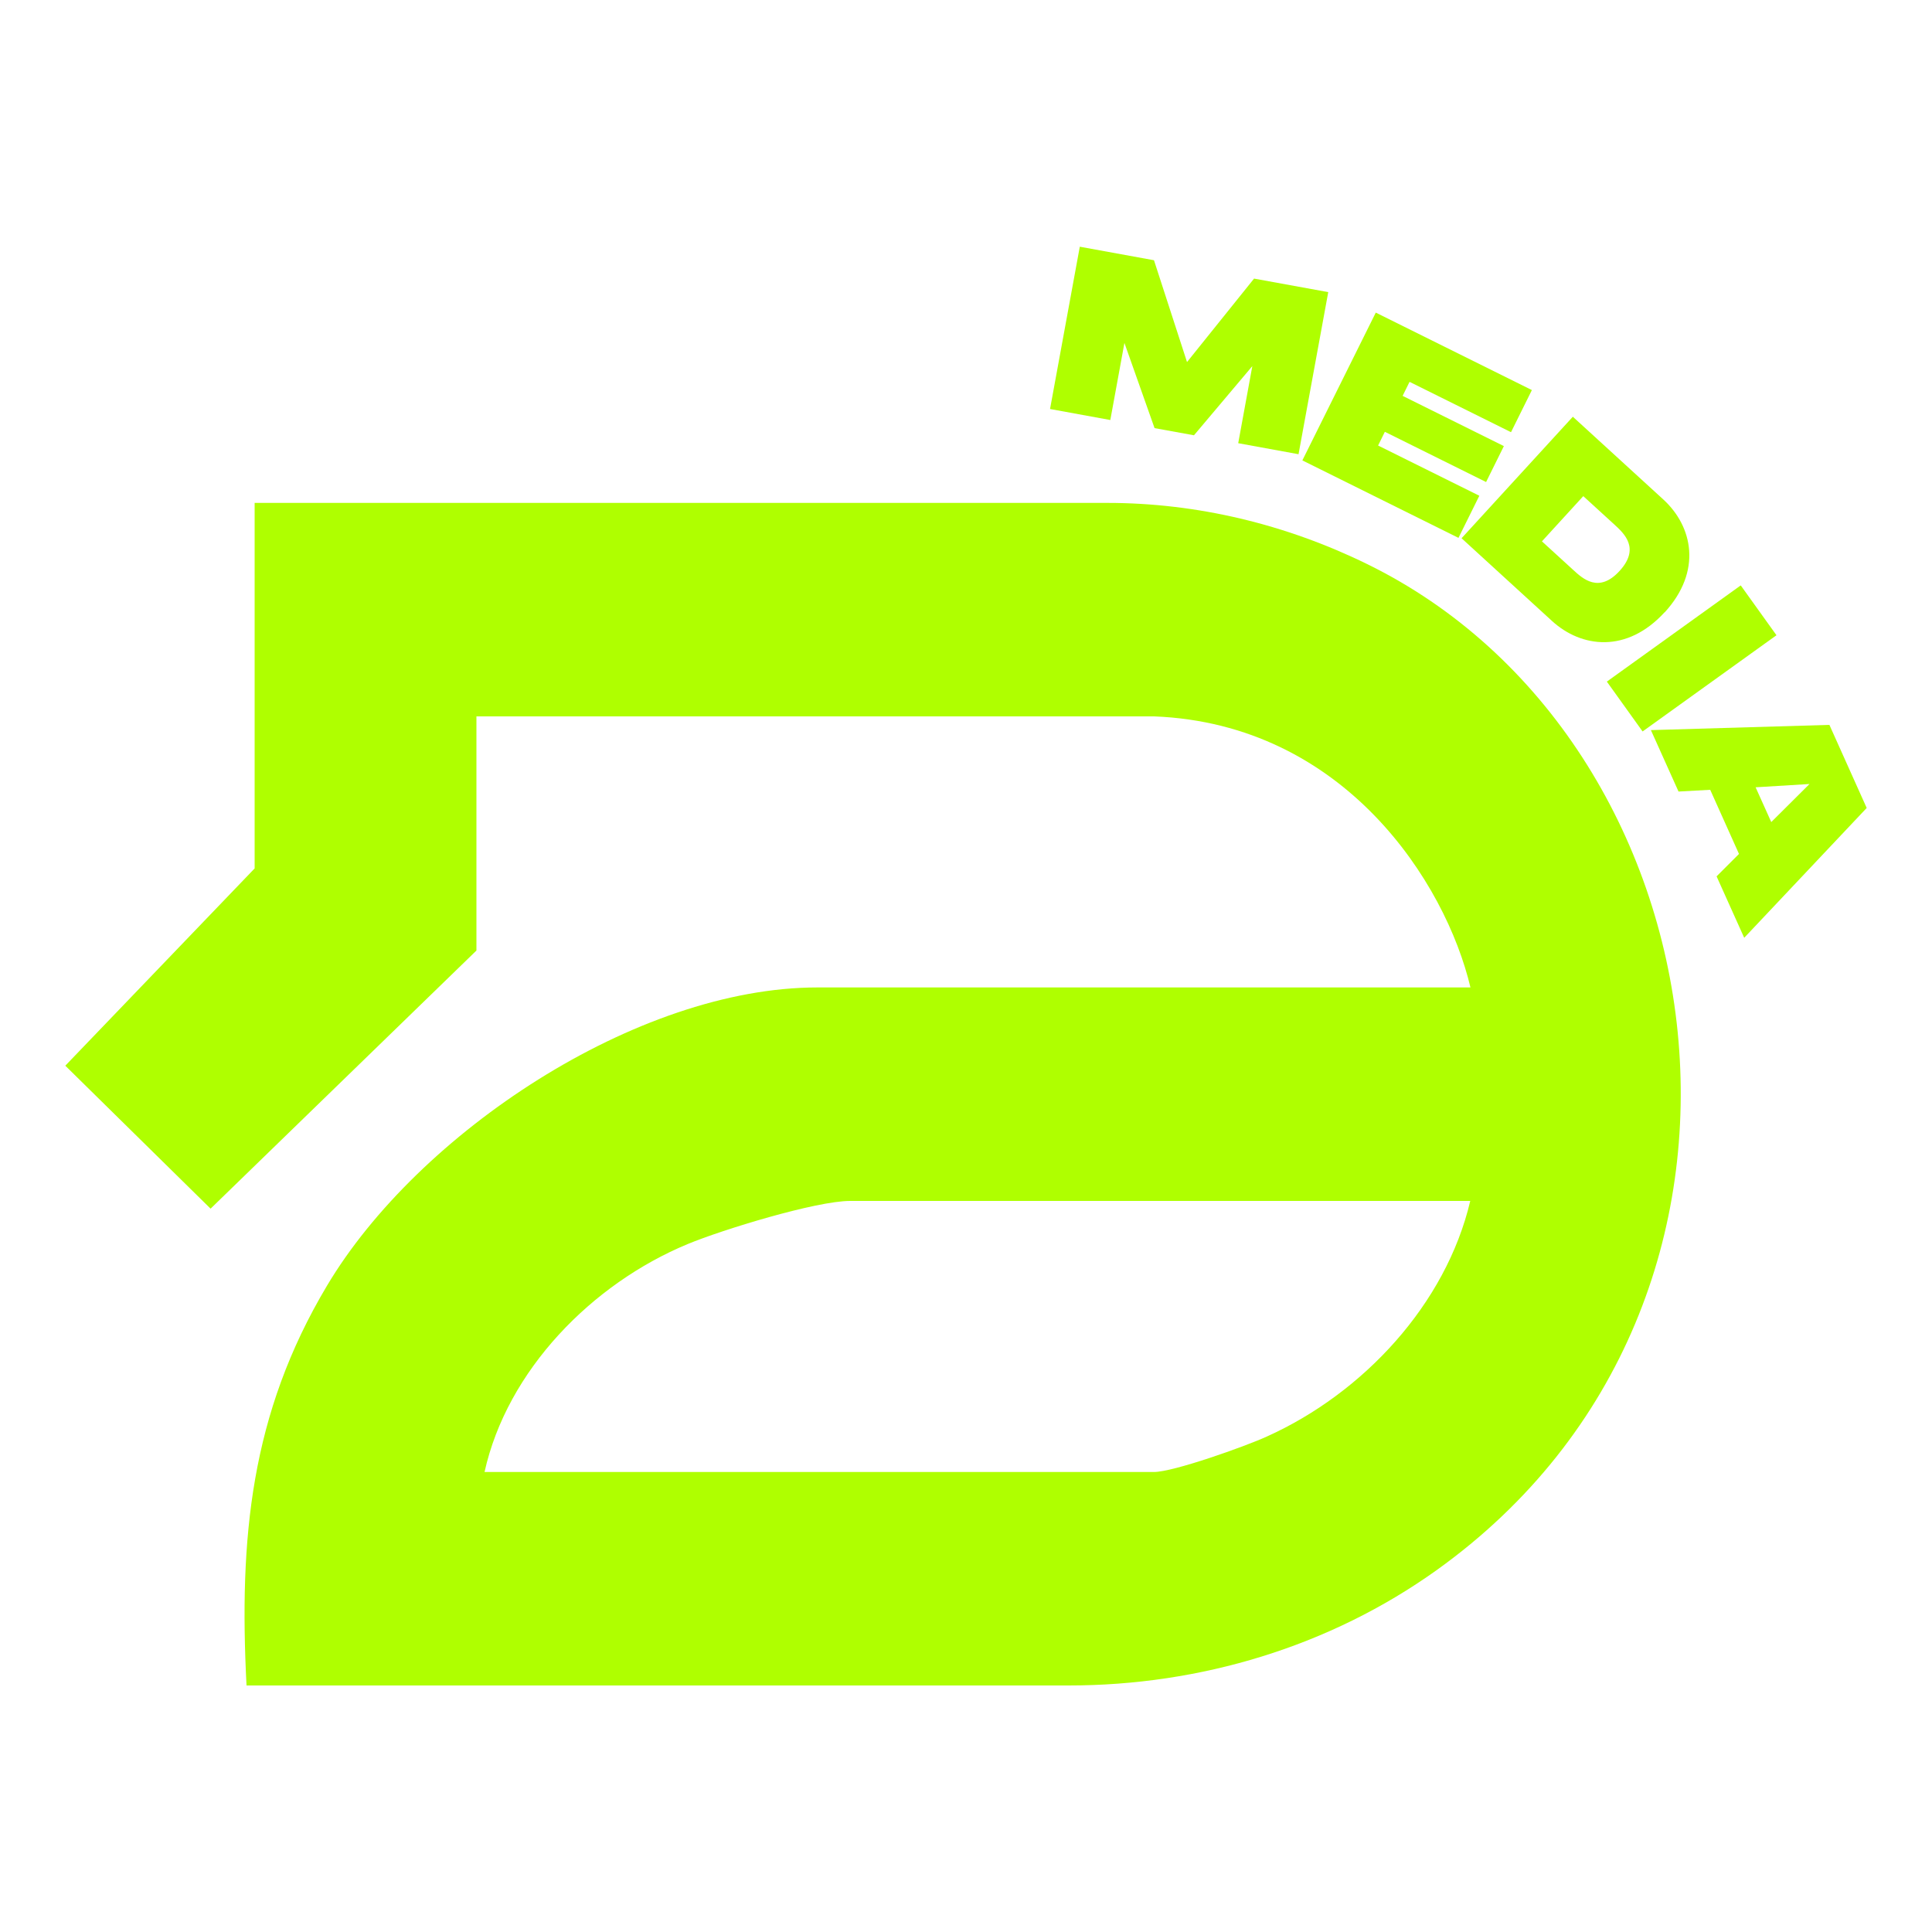
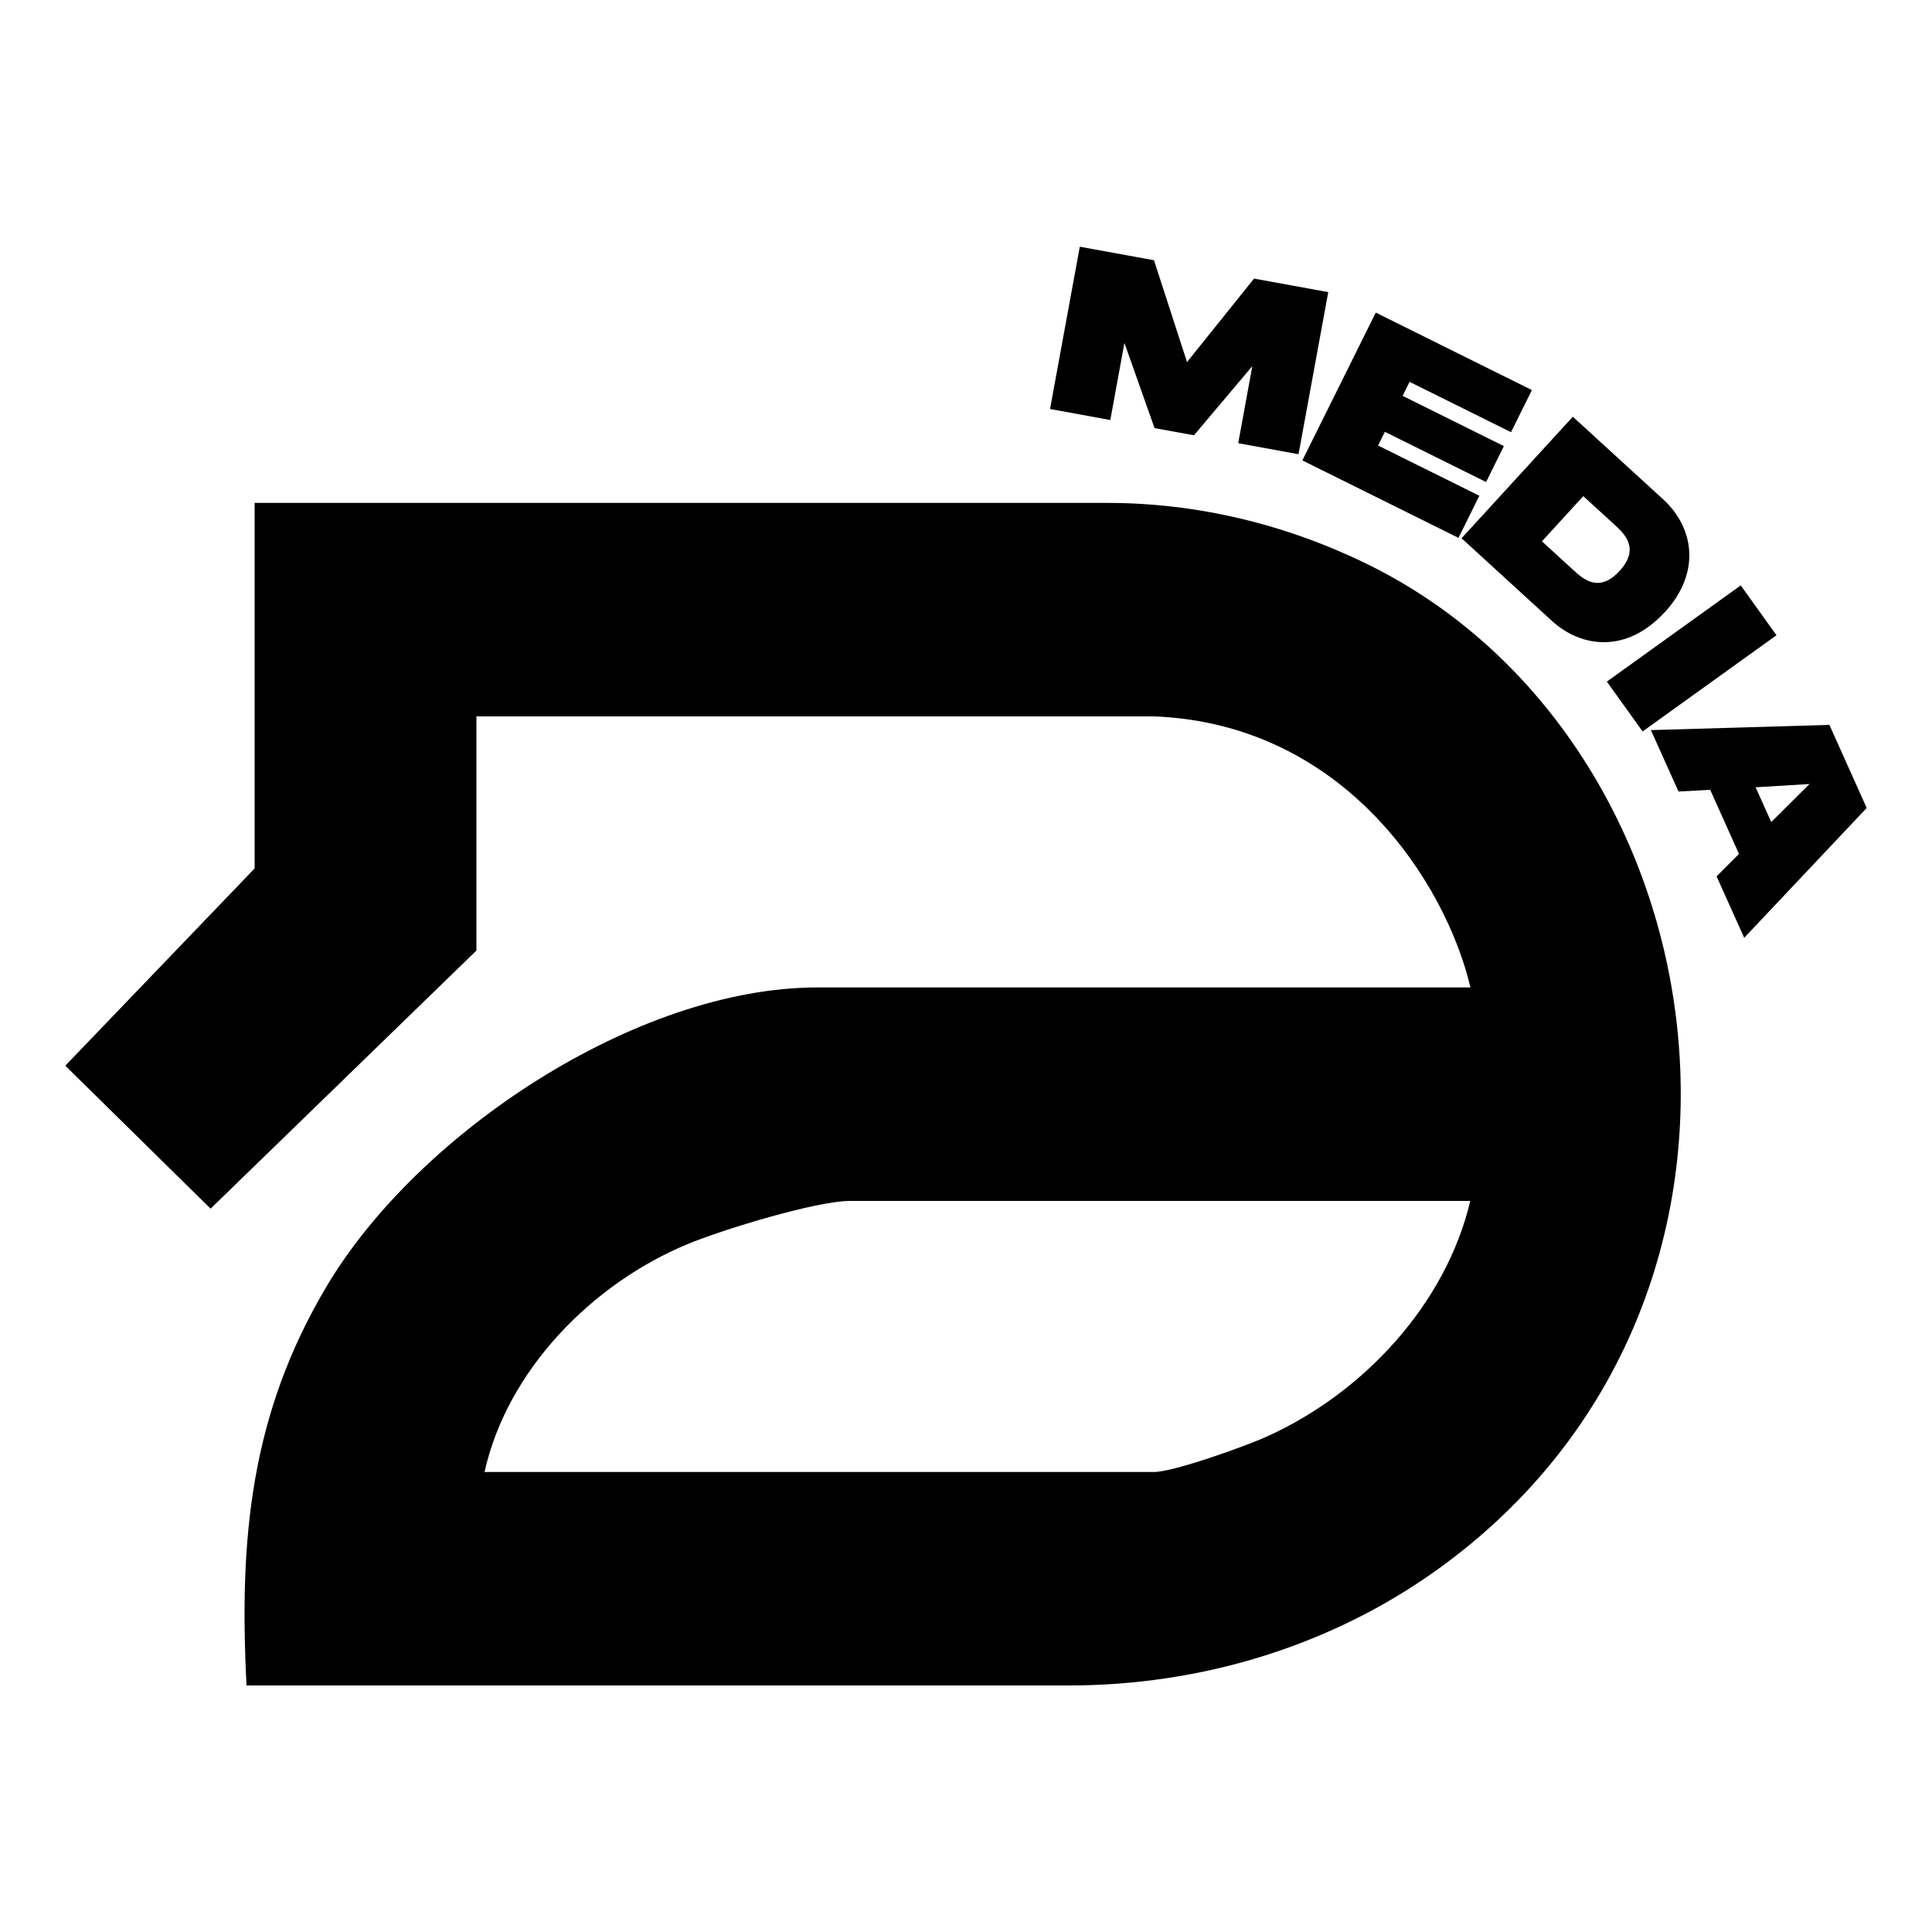
- <svg xmlns="http://www.w3.org/2000/svg" viewBox="0 0 1000 1000">
-   <path fill="#afff00" d="M127.6,872.4c-3.9-76,2-140.5,41.7-207,46.9-78.7,160.1-154.3,253.8-154.3h338c-12.8-54.2-65.2-136.4-163.7-140.3H246.6v121.2l-137.6,133.6-75.2-74,98-102.1v-189.2h441.3c46.6,0,92.5,11.1,134.4,31.6,186,90.9,230.9,381.3,36.1,520.8-55.4,39.6-122.4,59.7-190.5,59.7H127.6ZM761,621.6h-321c-17.6,0-66.2,14.9-84,22.3-49.5,20.5-93.5,65.3-105.2,118h346.5c10,0,47.1-13.2,58.3-18.3,50-22.5,92.8-68.5,105.4-122Z" />
-   <g fill="#afff00">
+ <svg xmlns="http://www.w3.org/2000/svg" id="Layer_1" version="1.1" viewBox="0 0 1000 1000">
+   <path d="M127.6,872.4c-3.9-76,2-140.5,41.7-207,46.9-78.7,160.1-154.3,253.8-154.3h338c-12.8-54.2-65.2-136.4-163.7-140.3H246.6v121.2l-137.6,133.6-75.2-74,98-102.1v-189.2h441.3c46.6,0,92.5,11.1,134.4,31.6,186,90.9,230.9,381.3,36.1,520.8-55.4,39.6-122.4,59.7-190.5,59.7H127.6ZM761,621.6h-321c-17.6,0-66.2,14.9-84,22.3-49.5,20.5-93.5,65.3-105.2,118h346.5c10,0,47.1-13.2,58.3-18.3,50-22.5,92.8-68.5,105.4-122Z" />
+   <g>
    <path d="M672.1,235.1l-31.2-5.7,7.3-39.9-30.2,35.8-20.4-3.7-15.6-44.1-7.3,39.9-31.2-5.7,15.4-84,38.4,7,17.1,52.7,34.7-43.2,38.4,7-15.4,84Z" />
    <path d="M729.5,197.8l-3.5,7.1,52.4,26-9.2,18.6-52.4-26-3.5,7.1,52.4,26-10.8,21.8-80.8-40.1,38-76.5,80.8,40.1-10.8,21.8-52.4-26Z" />
    <path d="M861.6,316.9c-19.6,21.4-43.1,18.4-58.3,4.5l-46.8-42.8,57.6-62.9,46.8,42.8c15.2,13.9,20.3,37.1.7,58.5ZM838.3,295.5c10.7-11.7,2.4-19.3-2.6-23.9l-16.2-14.8-21.4,23.4,16.2,14.8c5,4.6,13.3,12.2,24,.5Z" />
    <path d="M850.2,378.6l-18.5-25.8,69.3-49.8,18.5,25.8-69.3,49.8Z" />
    <path d="M900.1,442l-14.9-33.2-16.4.9-14.3-31.8,92.4-2.7,19.3,43-63.4,67.2-14.3-31.8,11.6-11.6ZM916.8,425.5l19.8-19.7-27.9,1.7,8.1,18Z" />
  </g>
</svg>
